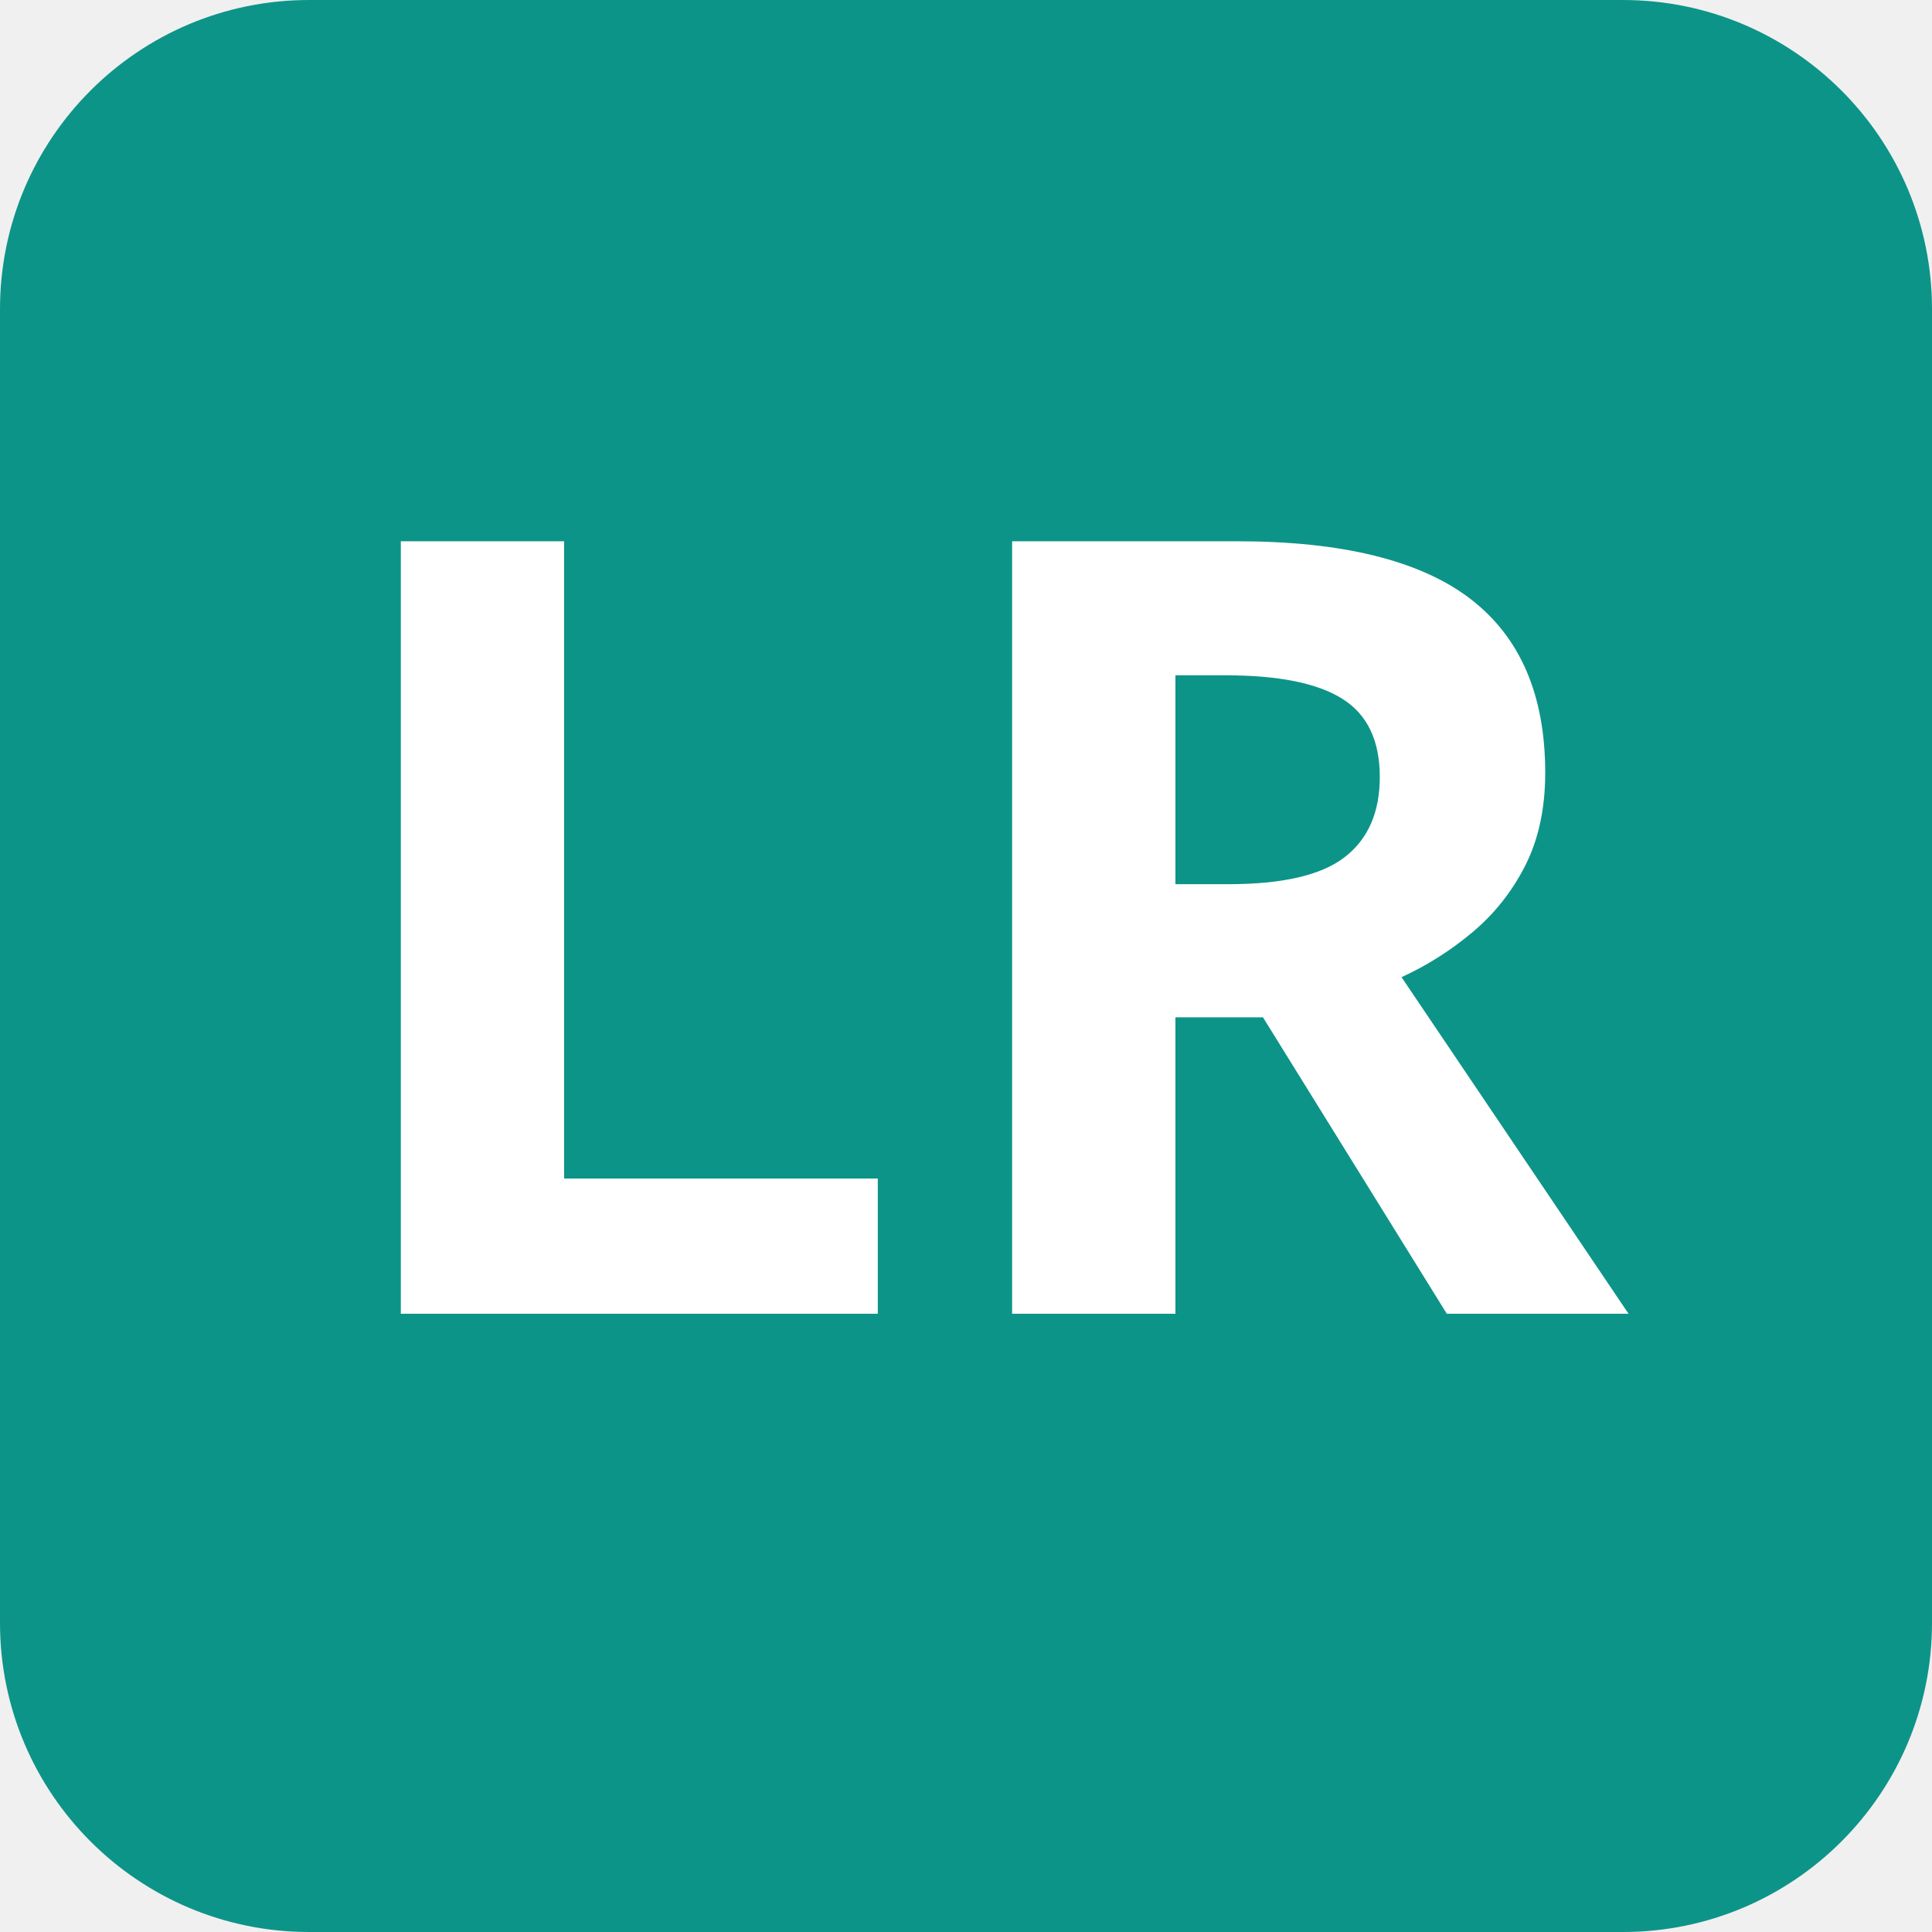
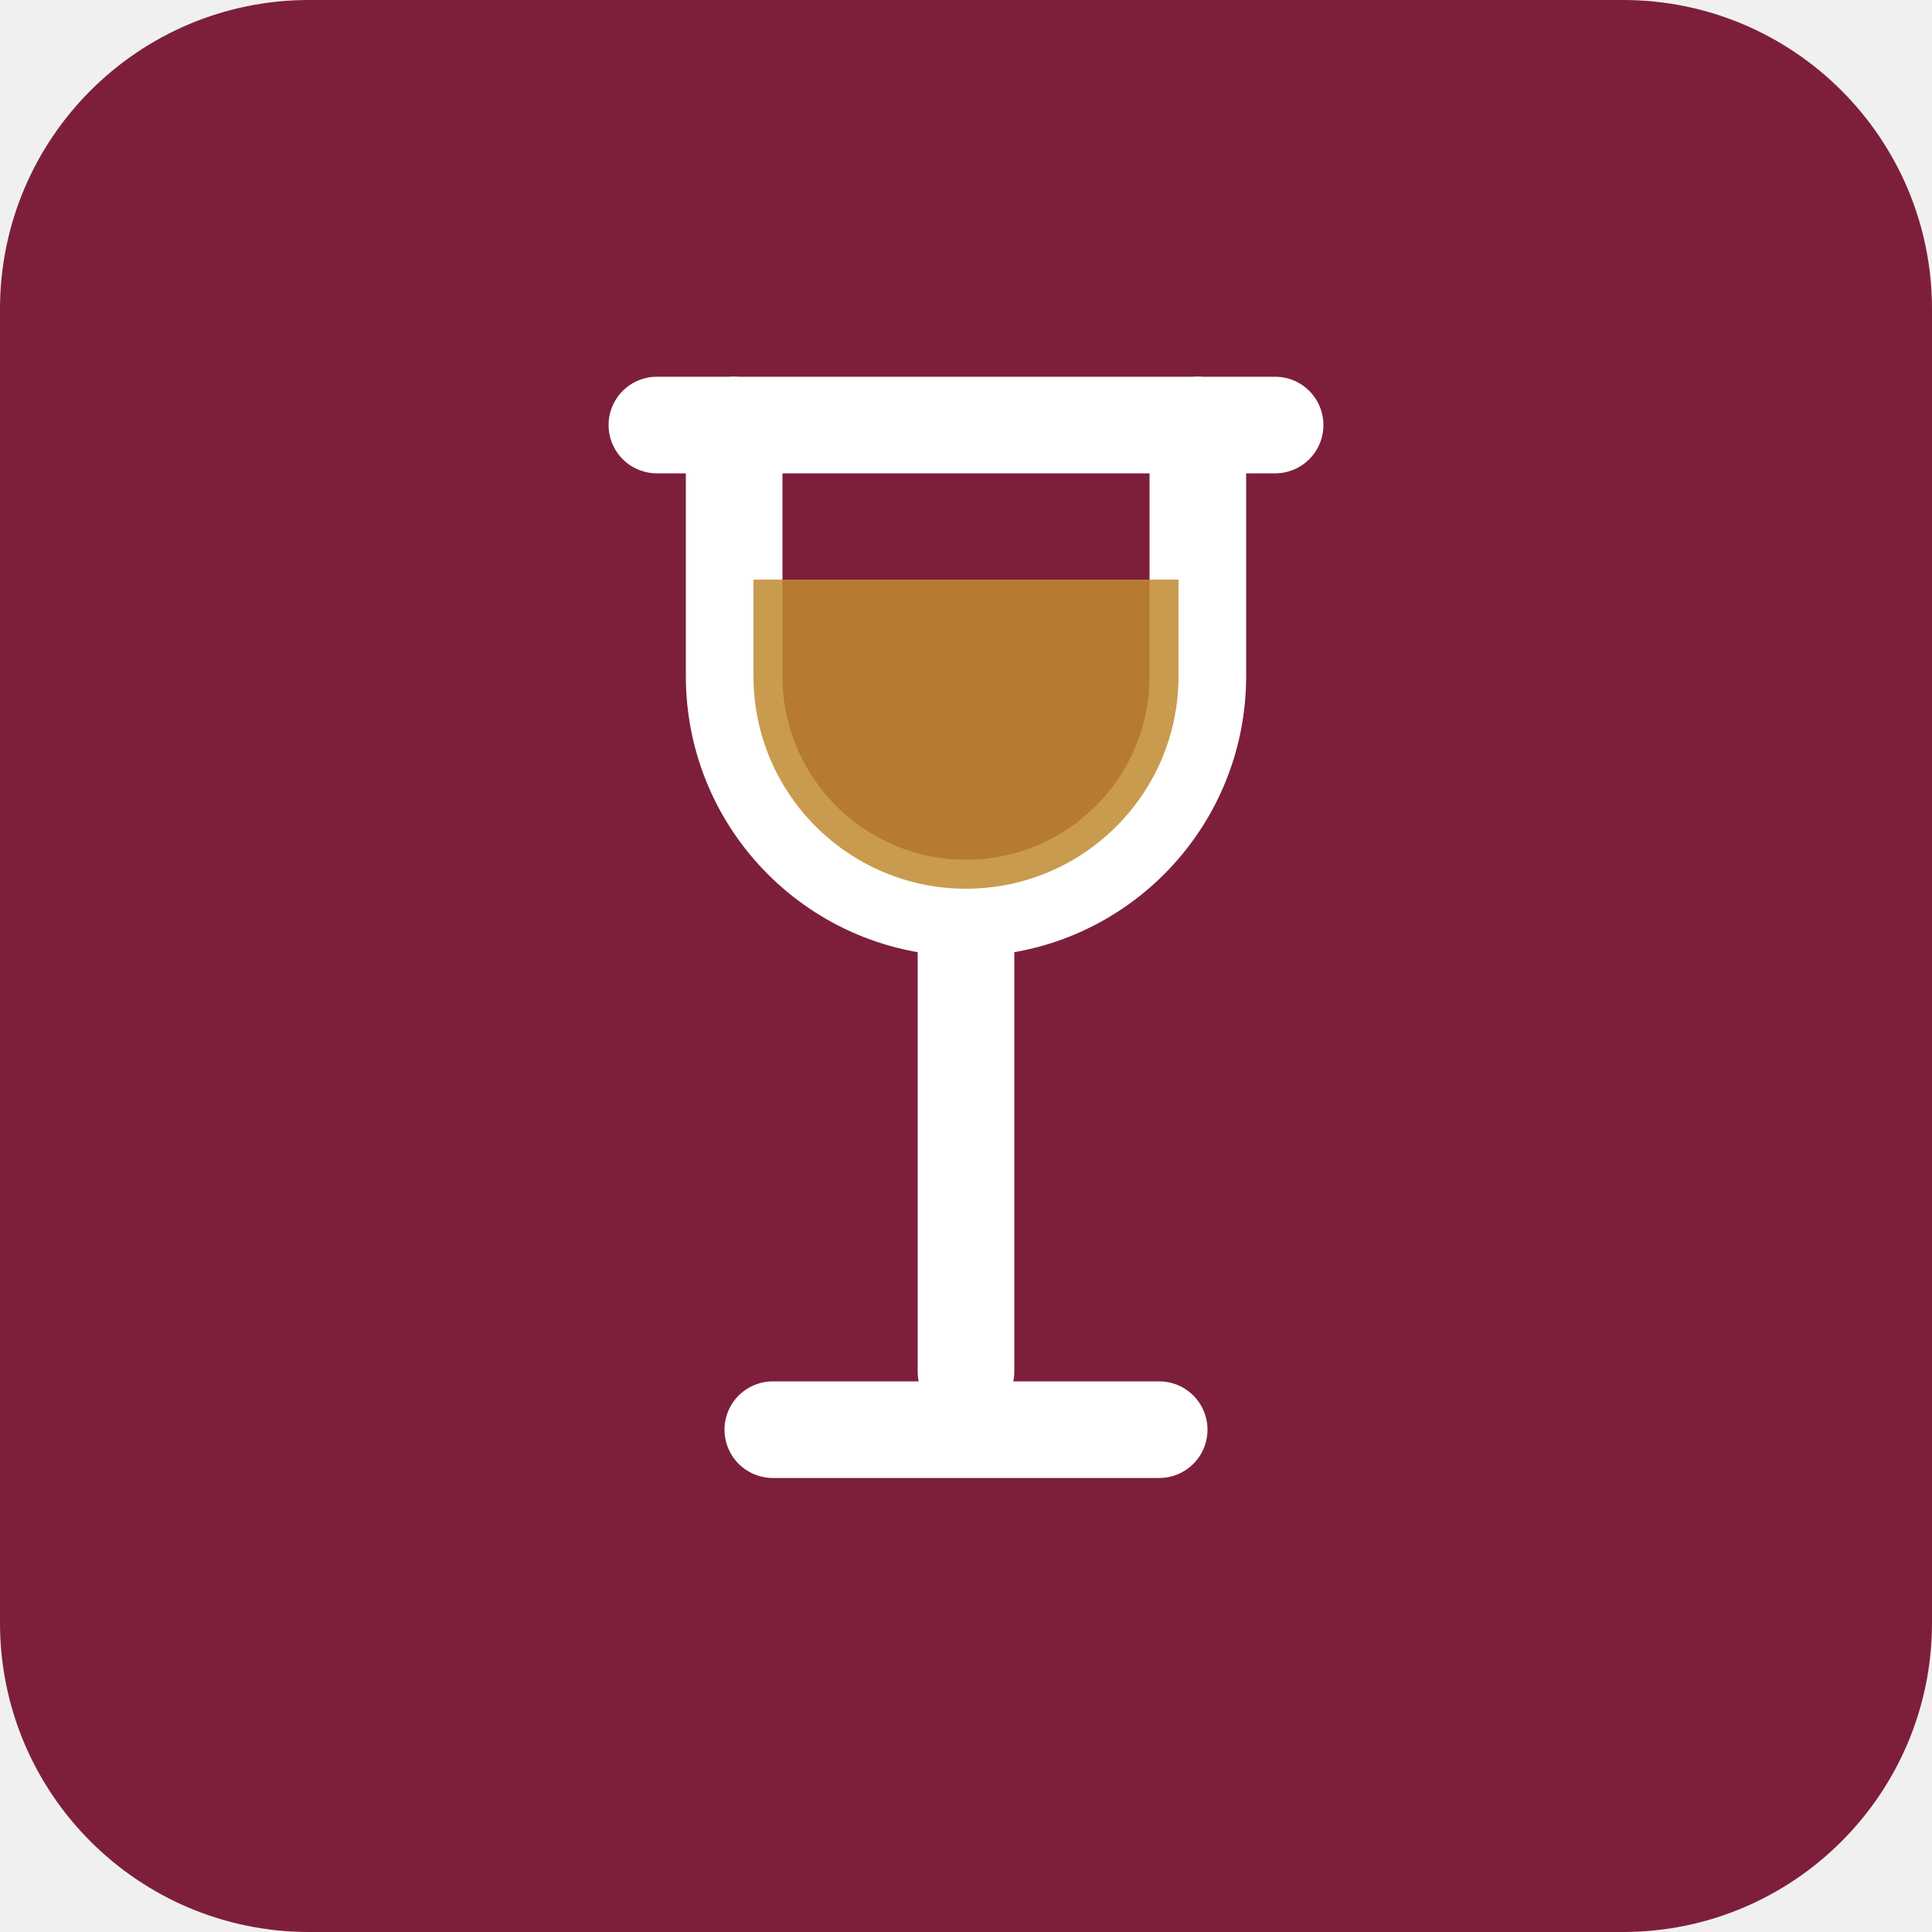
<svg xmlns="http://www.w3.org/2000/svg" viewBox="0 0 100 100">
-   <rect width="100" height="100" rx="16" fill="#0d9488" />
-   <text x="50" y="68" font-family="system-ui, sans-serif" font-size="56" font-weight="700" fill="#ffffff" text-anchor="middle">LR</text>
+   <rect width="100" height="100" rx="16" fill="#7d1f3a" />
+   <g fill="none" stroke="#ffffff" stroke-width="5" stroke-linecap="round" stroke-linejoin="round">
+     <path d="M34 22h32" />
+     <path d="M38 22v13a12 12 0 0 0 24 0V22" />
+     <path d="M50 47v24" />
+     <path d="M40 74h20" />
+   </g>
+   <path d="M39 30h22v5a11 11 0 0 1-22 0z" fill="#c08a2f" opacity="0.85" />
</svg>
